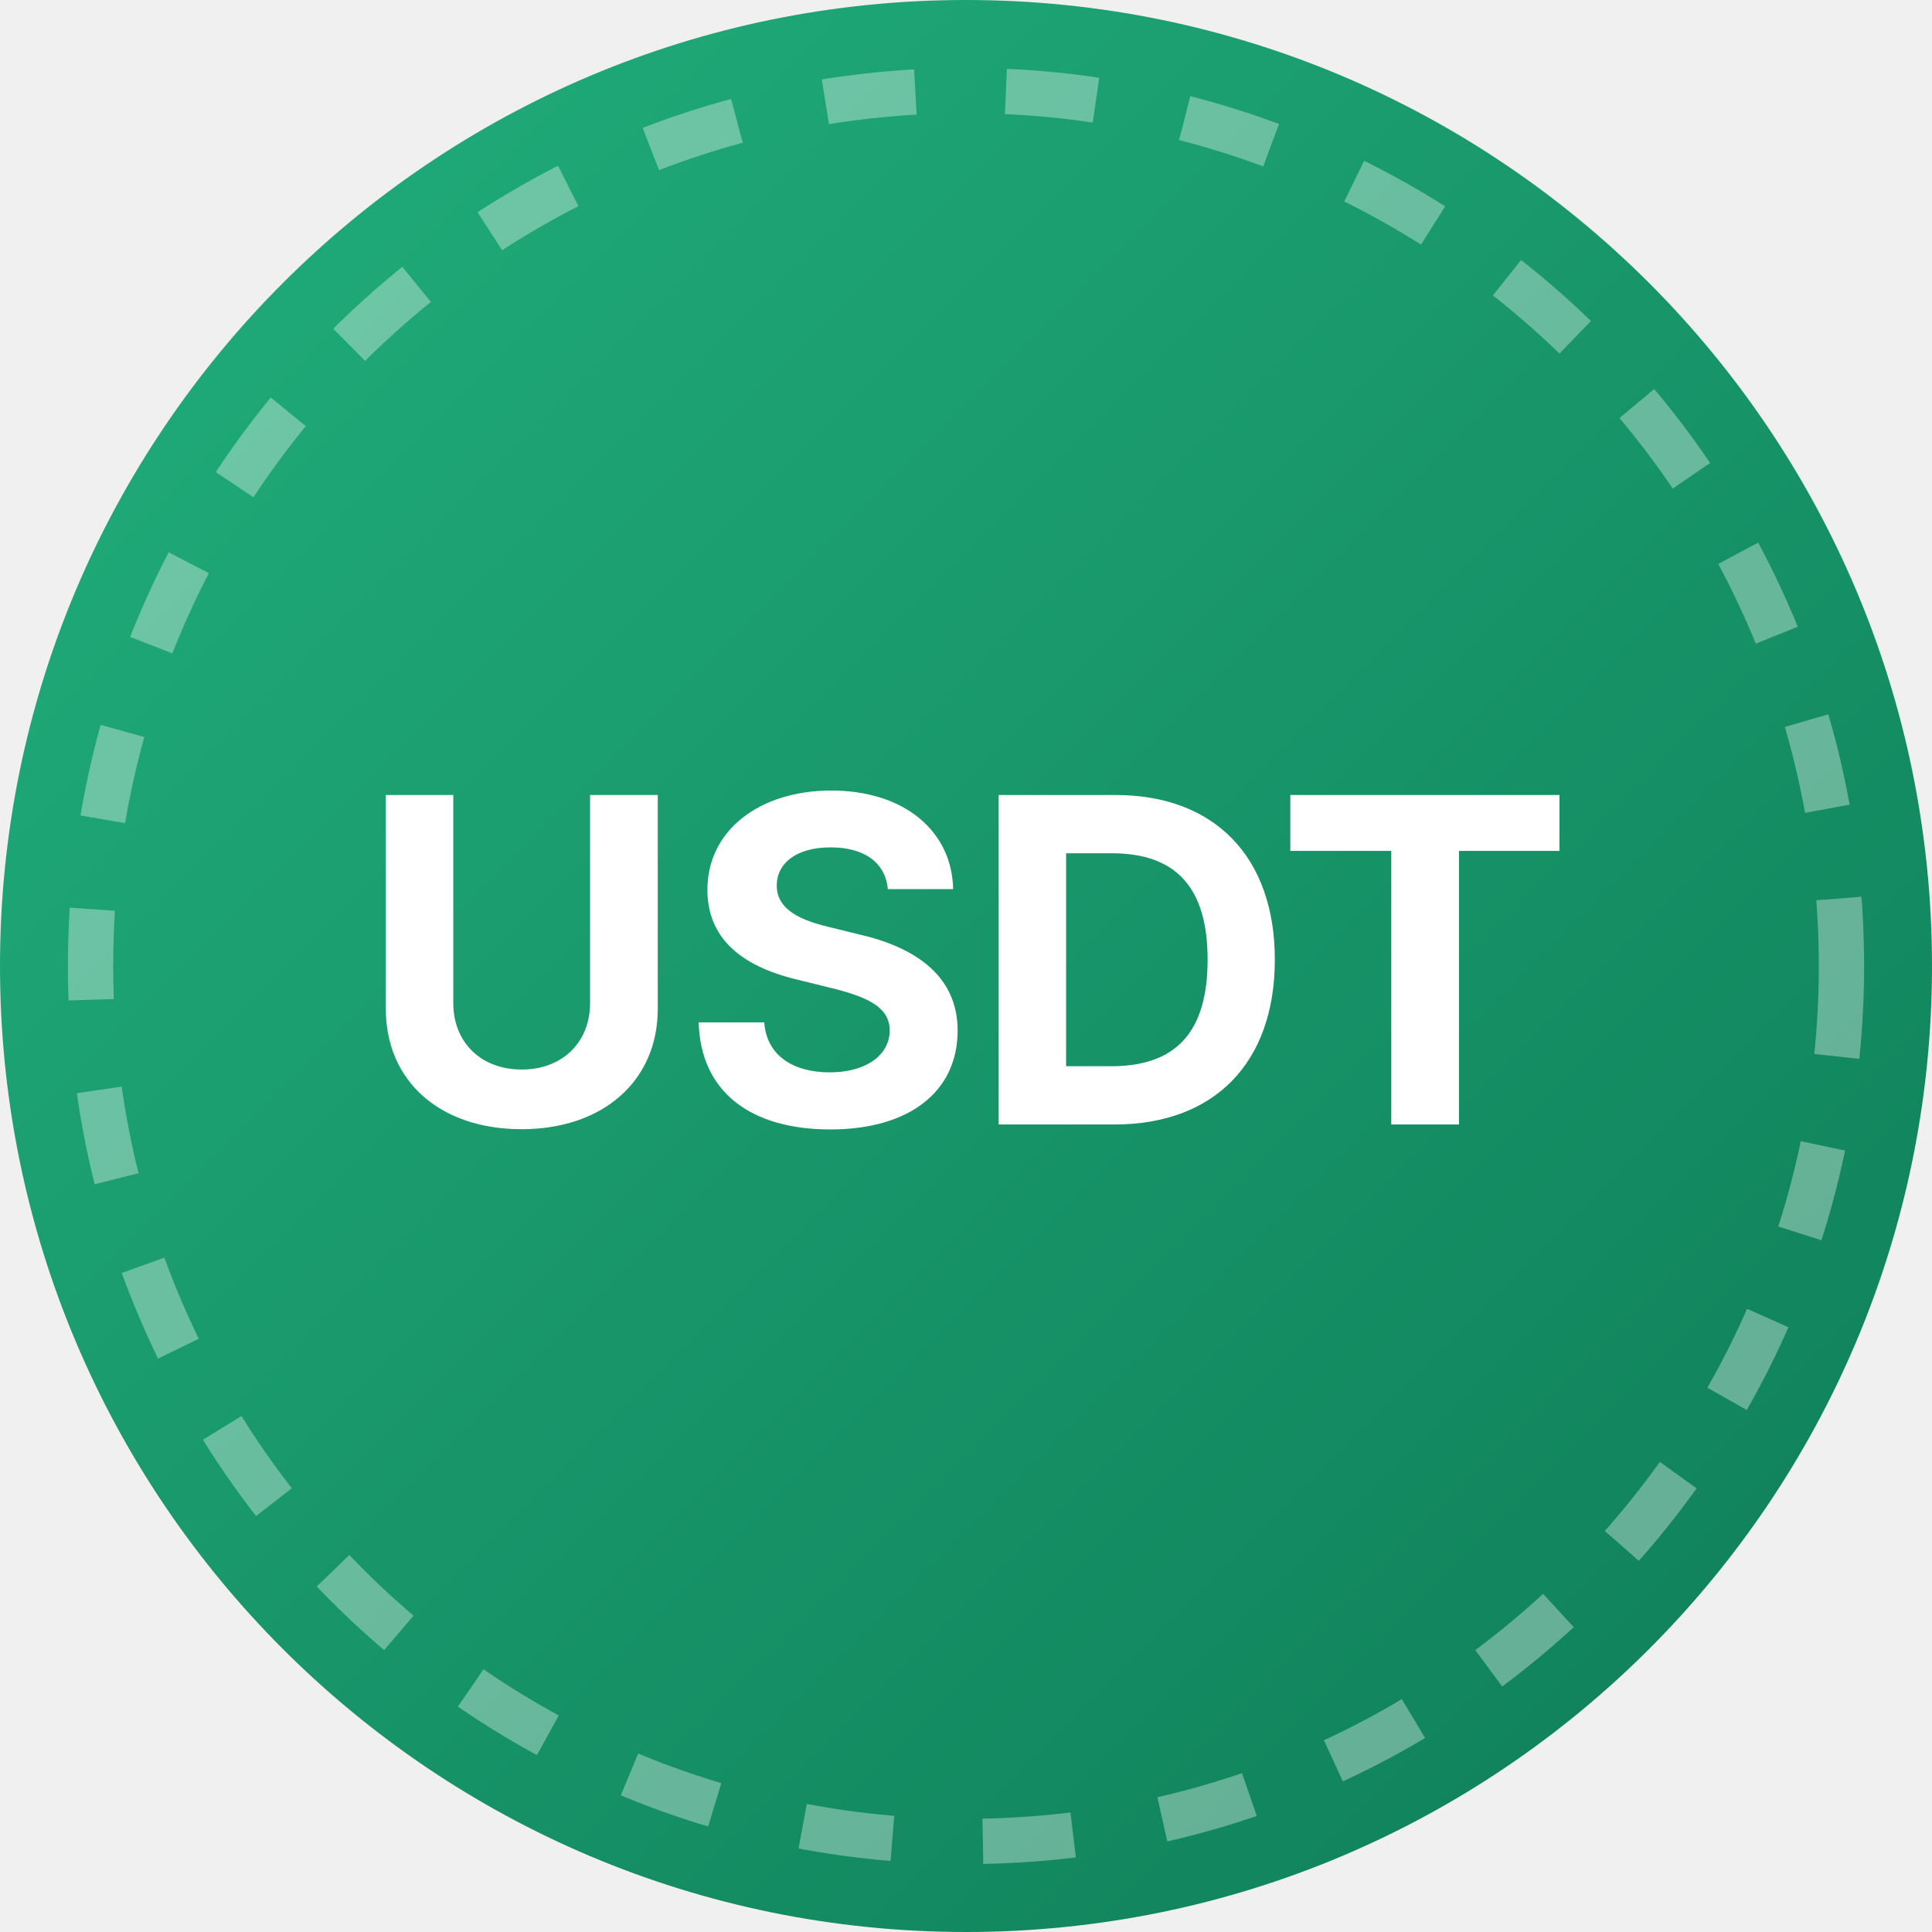
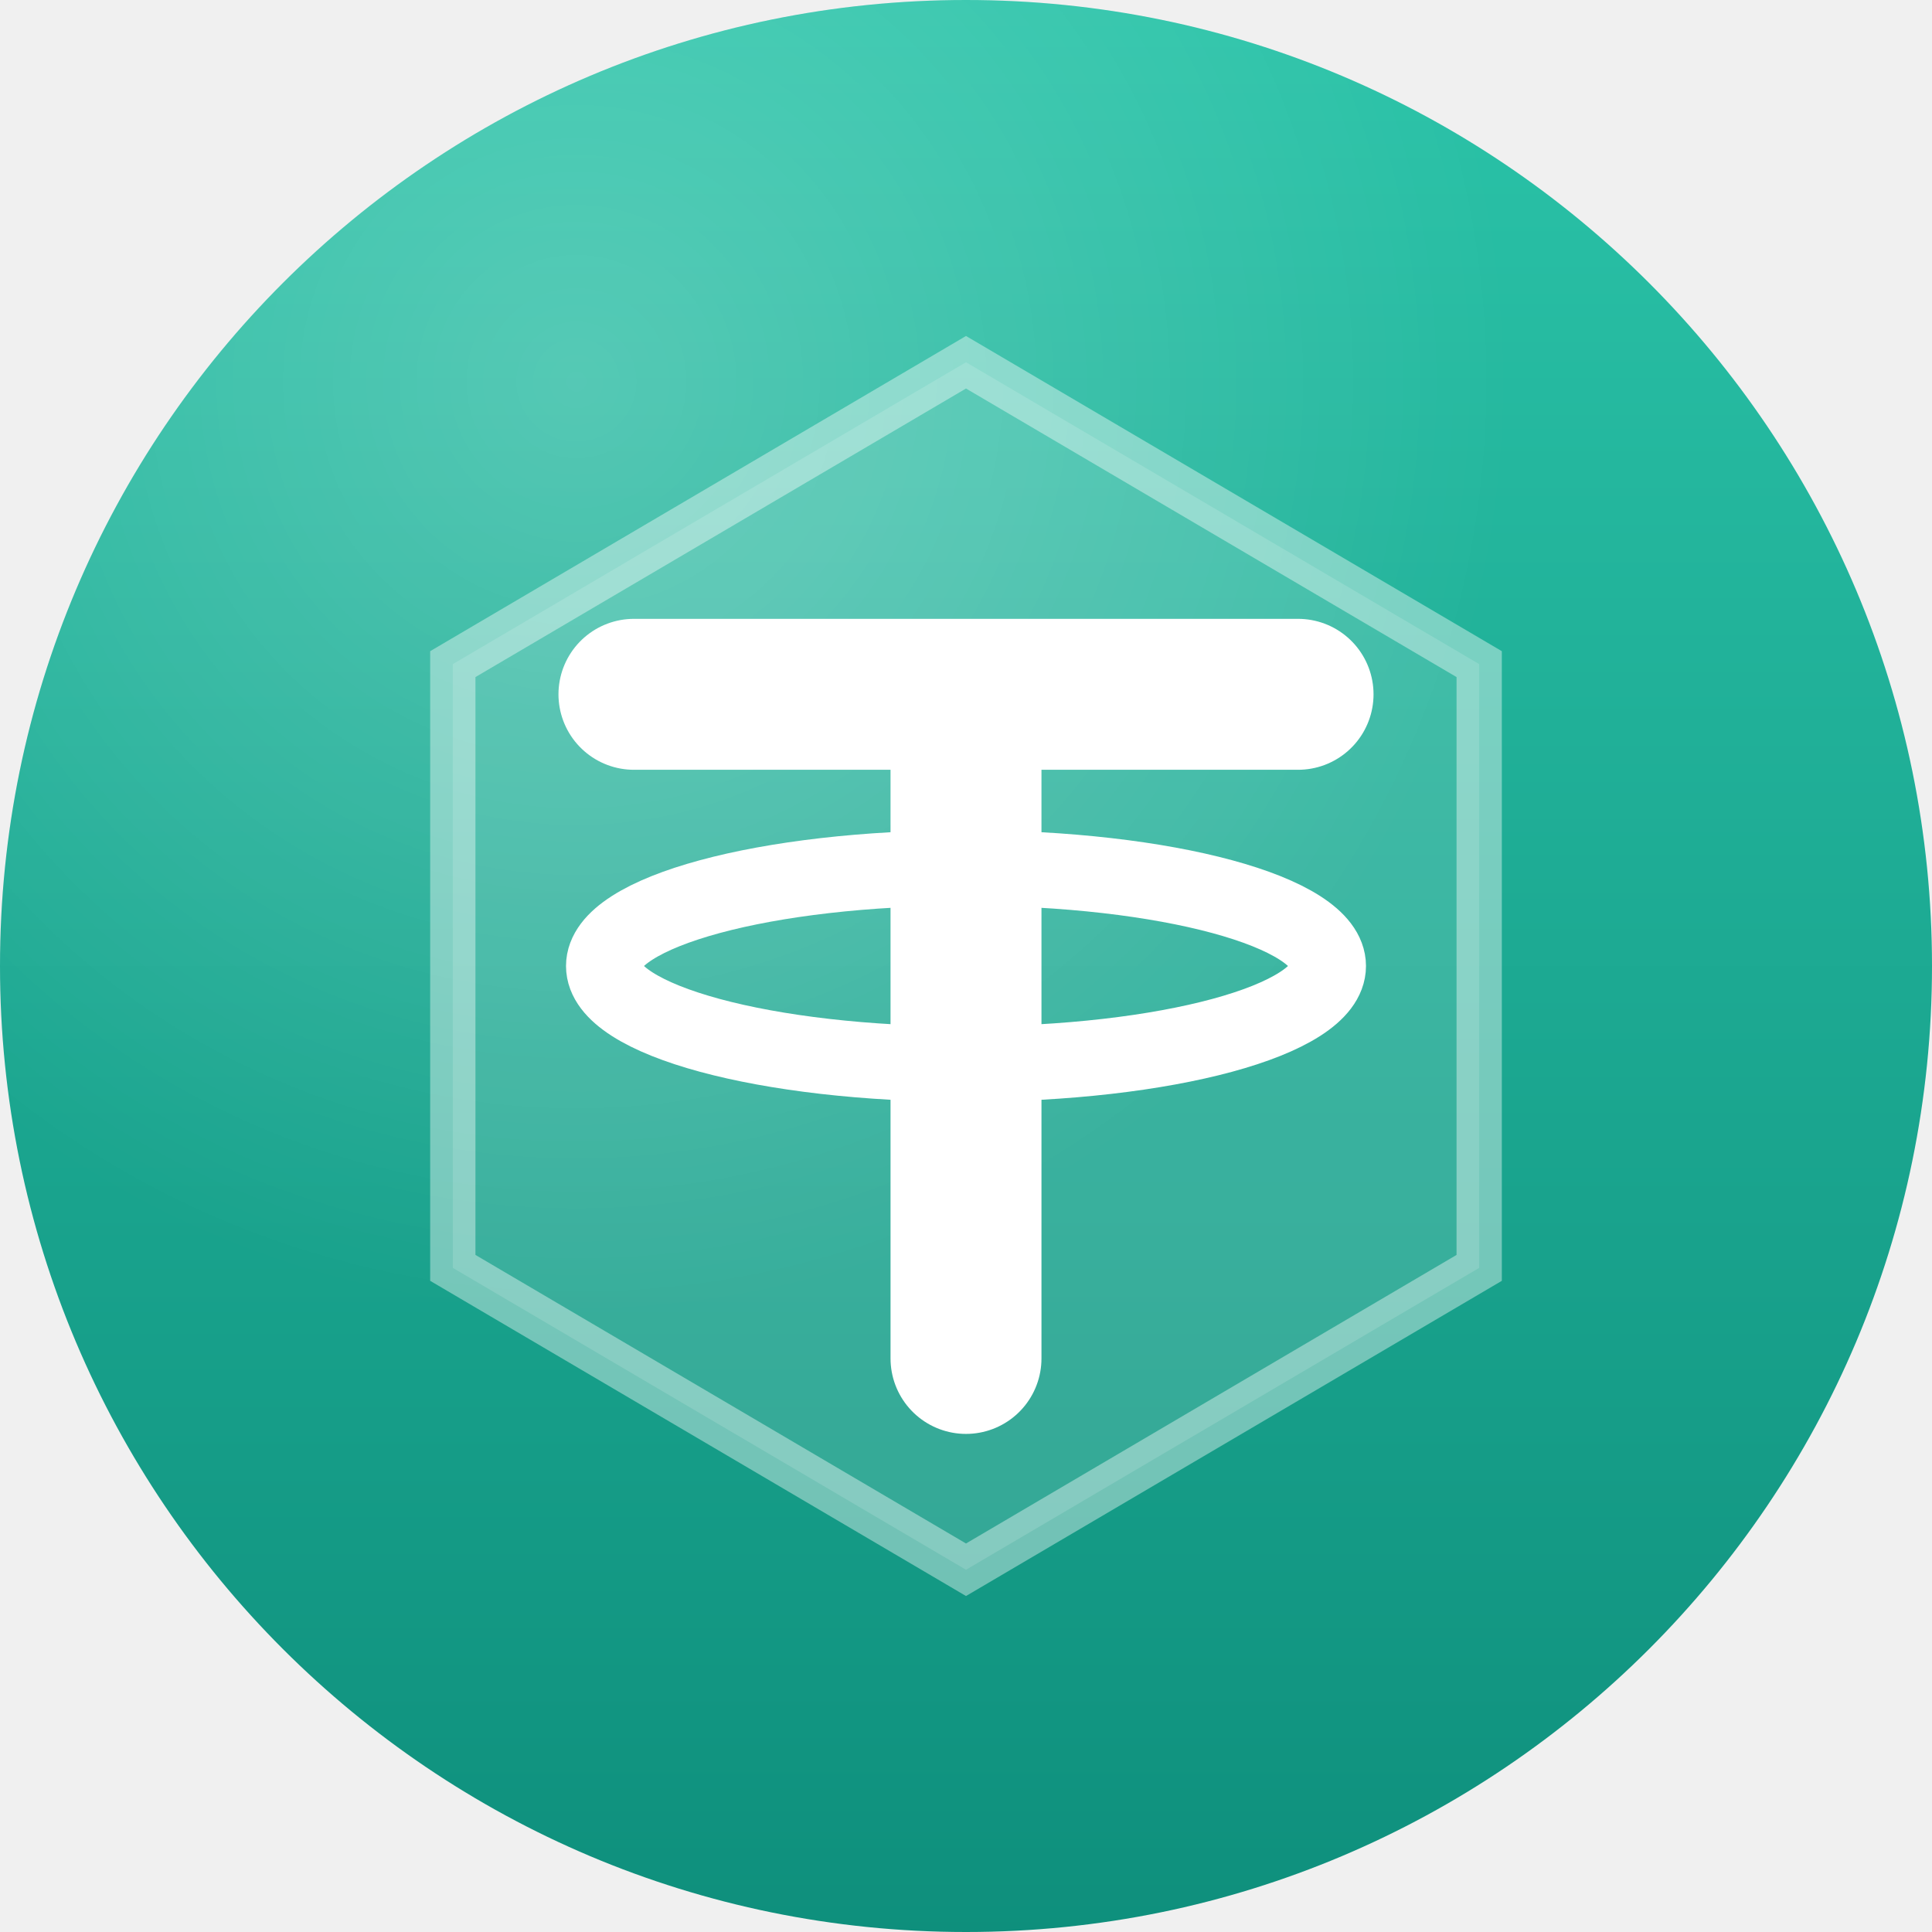
<svg xmlns="http://www.w3.org/2000/svg" viewBox="0 0 128 128" width="128" height="128">
  <defs>
-     <linearGradient id="g" x1="0" y1="0" x2="1" y2="1">
-       <stop offset="0" stop-color="#22B07D" />
-       <stop offset="1" stop-color="#0E7C57" />
+     <linearGradient id="musdt-bg" x1="0" y1="0" x2="0" y2="1">
+       <stop offset="0" stop-color="#2BC4A9" />
+       <stop offset="1" stop-color="#0E8F7C" />
    </linearGradient>
+     <radialGradient id="musdt-hl" cx="0.3" cy="0.2" r="0.8">
+       <stop offset="0" stop-color="#fff" stop-opacity=".22" />
+       <stop offset=".6" stop-color="#fff" stop-opacity="0" />
+     </radialGradient>
  </defs>
-   <circle cx="64" cy="64" r="64" fill="url(#g)" />
-   <circle cx="64" cy="64" r="58" fill="none" stroke="#fff" stroke-opacity=".35" stroke-width="3" stroke-dasharray="6 6" />
-   <text x="64" y="64" dy=".35em" text-anchor="middle" font-family="Inter, system-ui, -apple-system, Segoe UI, sans-serif" font-weight="700" font-size="30" fill="#fff" letter-spacing="-0.5">USDT</text>
+   <circle cx="64" cy="64" r="64" fill="url(#musdt-bg)" />
+   <circle cx="64" cy="64" r="64" fill="url(#musdt-hl)" />
+   <path d="M64 24 98 44v40L64 104 30 84V44Z" fill="#fff" fill-opacity=".14" stroke="#fff" stroke-opacity=".4" stroke-width="3" />
+   <path d="M42 46h44M64 46v44" stroke="#fff" stroke-width="10" stroke-linecap="round" />
+   <ellipse cx="64" cy="64" rx="24" ry="6.5" fill="none" stroke="#fff" stroke-width="5" />
</svg>
